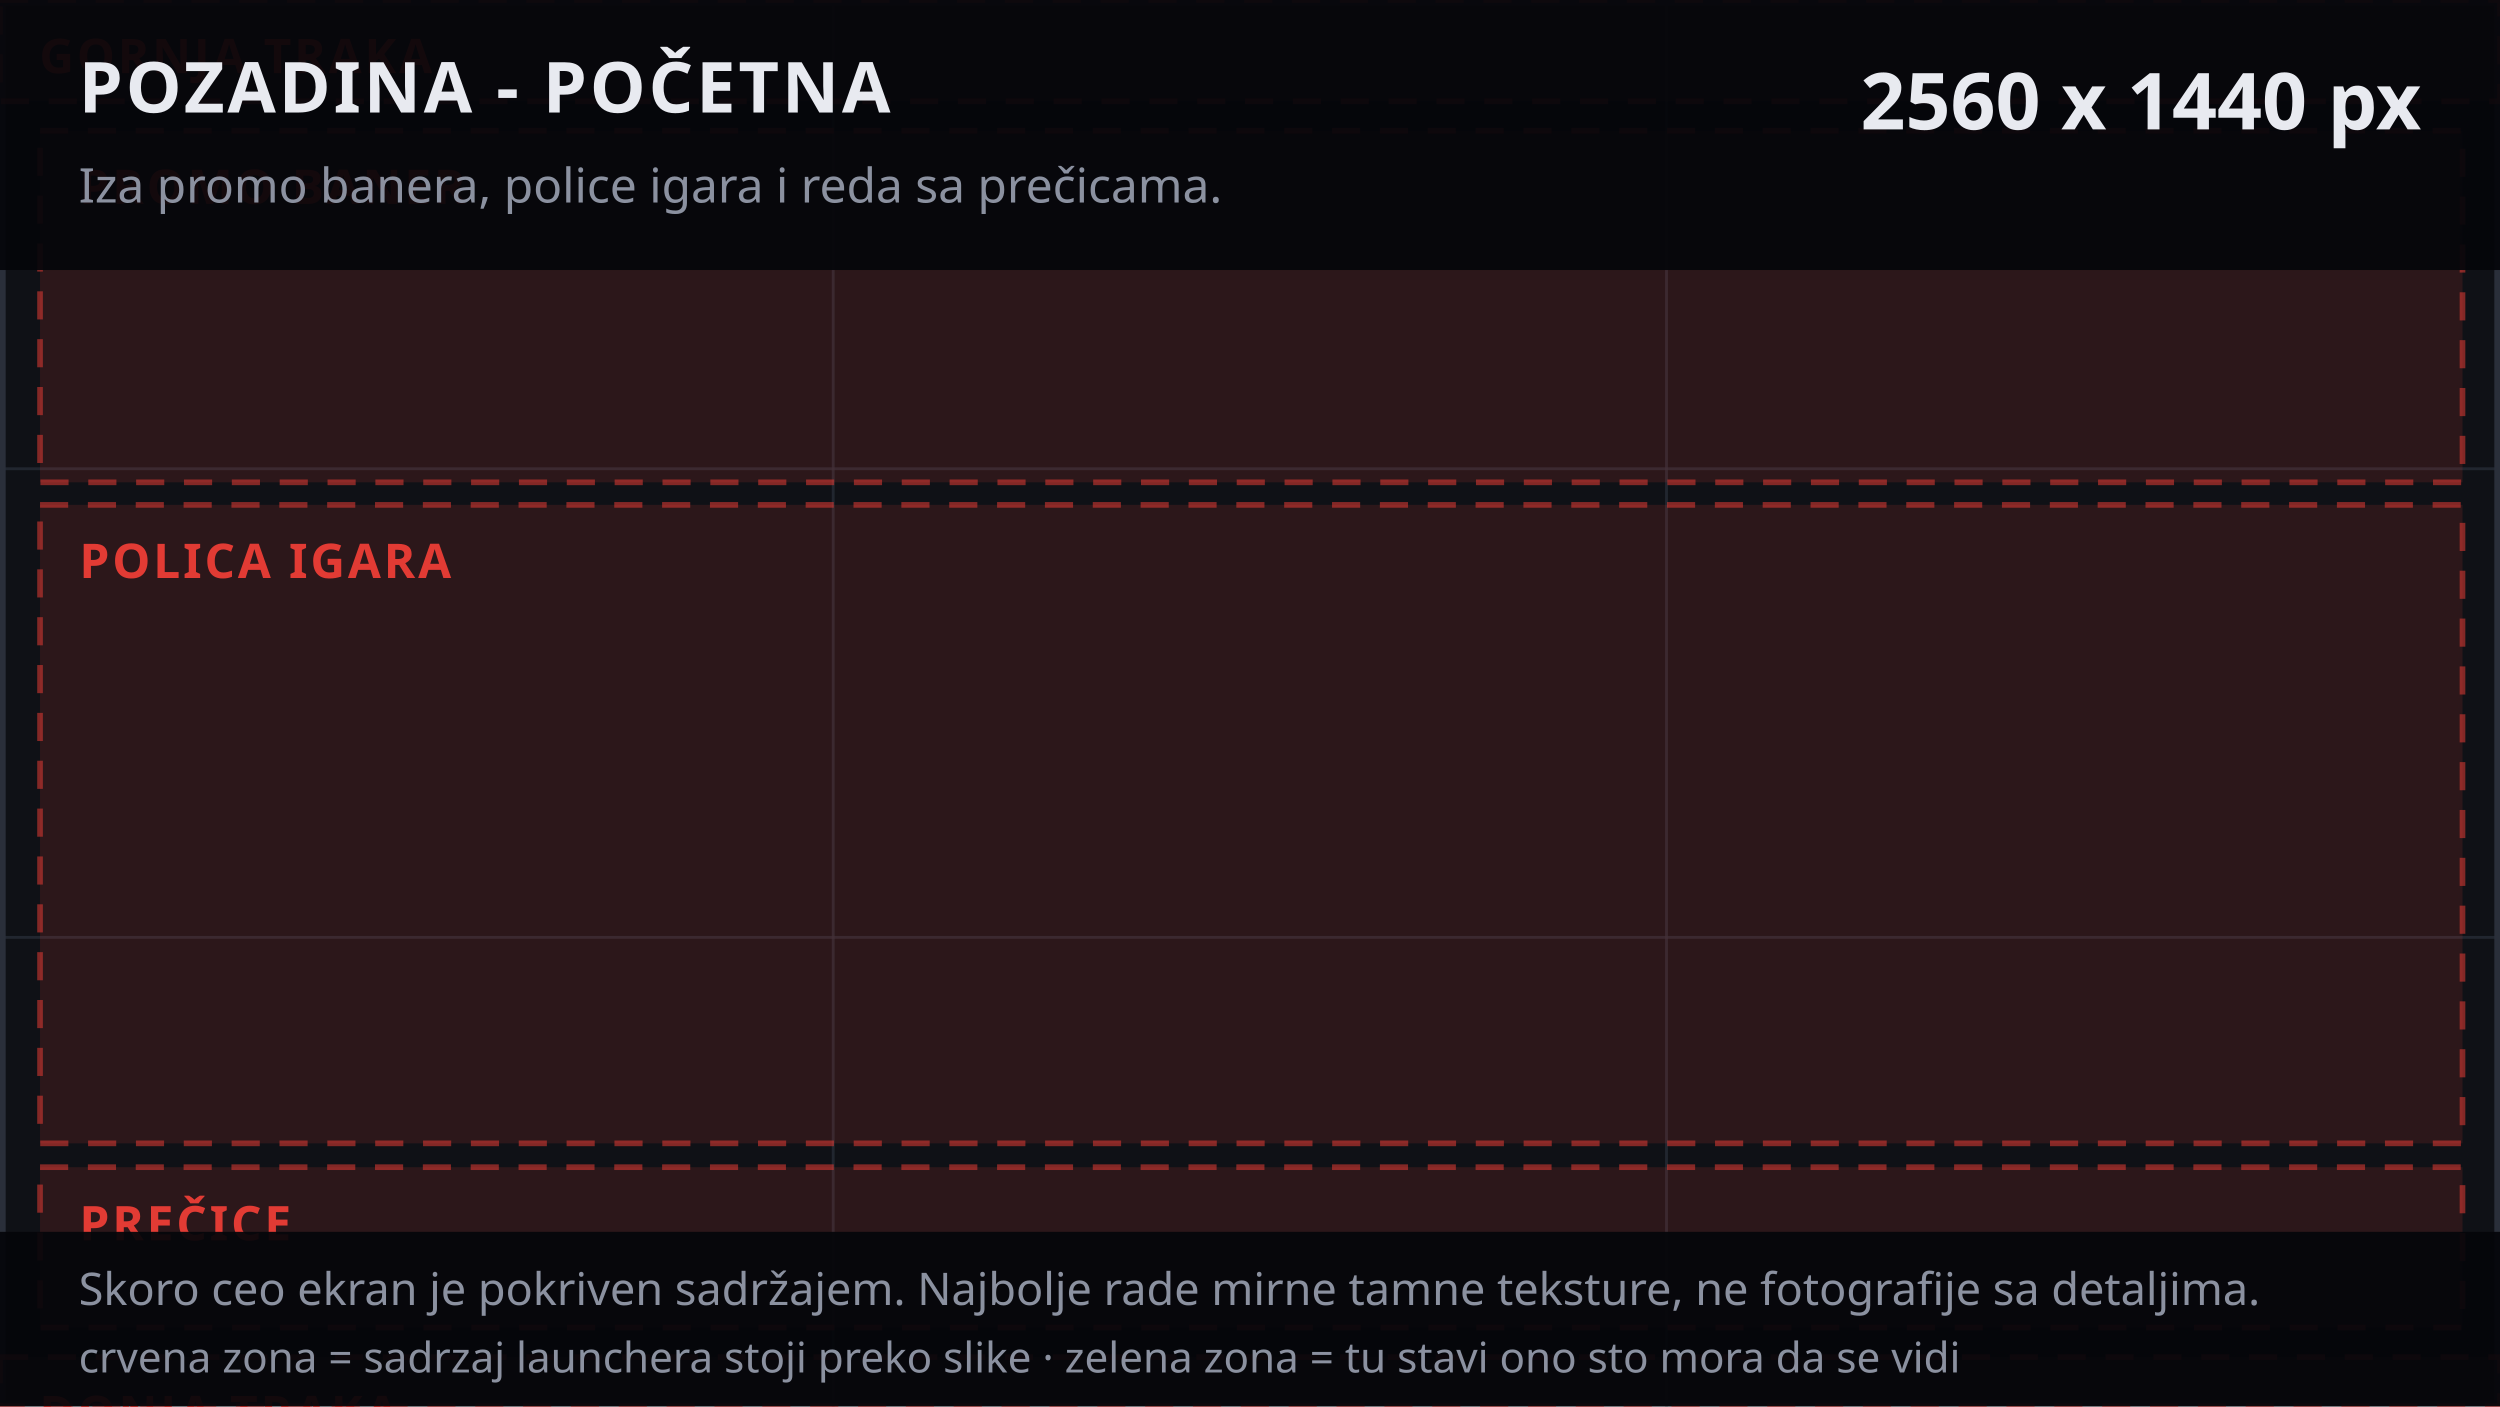
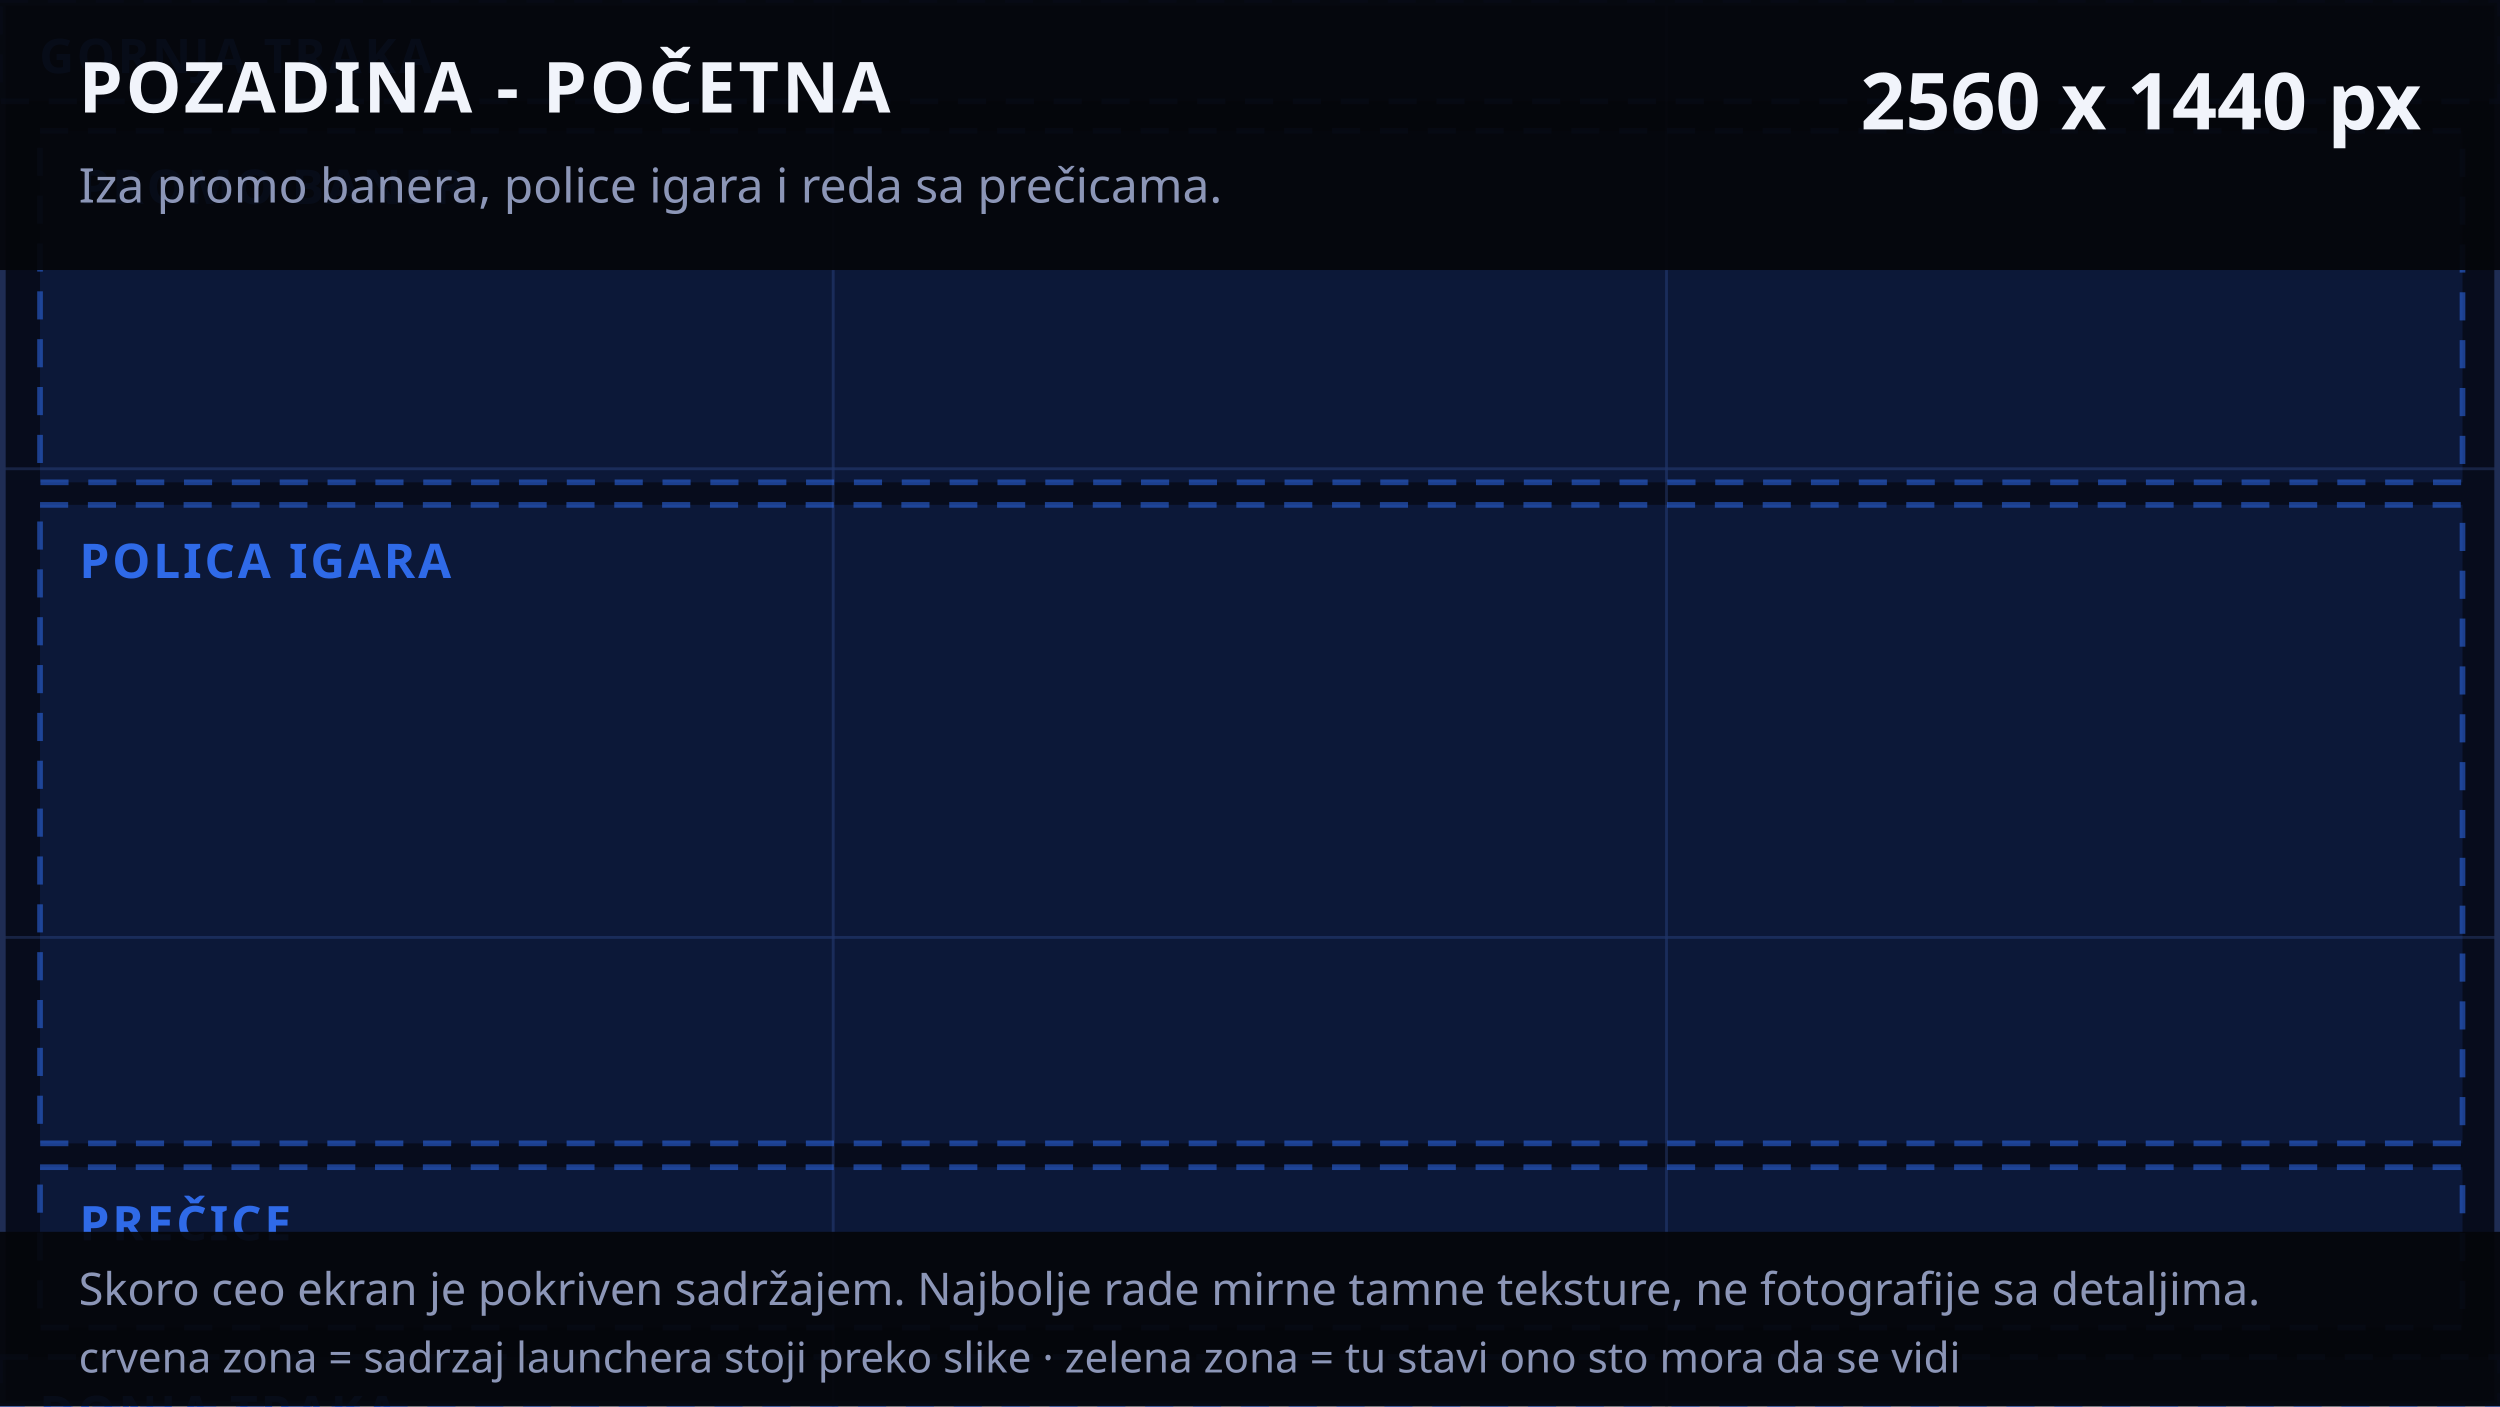
<svg xmlns="http://www.w3.org/2000/svg" width="2560" height="1440" viewBox="0 0 2560 1440">
-   <rect width="2560" height="1440" fill="#0f1116" />
-   <line x1="853.2" y1="0" x2="853.2" y2="1440" stroke="#2a2f3a" stroke-width="2.9" stroke-opacity="0.7" />
-   <line x1="0" y1="480" x2="2560" y2="480" stroke="#2a2f3a" stroke-width="2.9" stroke-opacity="0.7" />
-   <line x1="1706.5" y1="0" x2="1706.5" y2="1440" stroke="#2a2f3a" stroke-width="2.9" stroke-opacity="0.7" />
-   <line x1="0" y1="959.9" x2="2560" y2="959.9" stroke="#2a2f3a" stroke-width="2.9" stroke-opacity="0.7" />
-   <rect x="2.9" y="2.9" width="2554.2" height="1434.2" fill="none" stroke="#2a2f3a" stroke-width="5.8" />
+   <rect width="2560" height="1440" fill="#070c1c" />
+   <line x1="853.2" y1="0" x2="853.2" y2="1440" stroke="#1f2d54" stroke-width="2.9" stroke-opacity="0.7" />
+   <line x1="0" y1="480" x2="2560" y2="480" stroke="#1f2d54" stroke-width="2.9" stroke-opacity="0.7" />
+   <line x1="1706.5" y1="0" x2="1706.5" y2="1440" stroke="#1f2d54" stroke-width="2.9" stroke-opacity="0.7" />
+   <line x1="0" y1="959.9" x2="2560" y2="959.9" stroke="#1f2d54" stroke-width="2.9" stroke-opacity="0.7" />
+   <rect x="2.9" y="2.9" width="2554.2" height="1434.2" fill="none" stroke="#1f2d54" stroke-width="5.8" />
  <g>
-     <rect x="0" y="0" width="2560" height="103.7" fill="#e23b34" fill-opacity="0.14" stroke="#e23b34" stroke-opacity="0.55" stroke-width="5.8" stroke-dasharray="28.8 20.2" />
-     <text x="40.3" y="74.9" fill="#e23b34" font-family="Segoe UI, sans-serif" font-size="49" font-weight="700" letter-spacing="2.9">GORNJA TRAKA</text>
+     <rect x="0" y="0" width="2560" height="103.7" fill="#2f6ae8" fill-opacity="0.14" stroke="#2f6ae8" stroke-opacity="0.55" stroke-width="5.8" stroke-dasharray="28.8 20.2" />
+     <text x="40.3" y="74.9" fill="#2f6ae8" font-family="Segoe UI, sans-serif" font-size="49" font-weight="700" letter-spacing="2.9">GORNJA TRAKA</text>
  </g>
  <g>
-     <rect x="41" y="133.9" width="2480.6" height="360" fill="#e23b34" fill-opacity="0.14" stroke="#e23b34" stroke-opacity="0.55" stroke-width="5.8" stroke-dasharray="28.8 20.2" />
-     <text x="81.3" y="208.8" fill="#e23b34" font-family="Segoe UI, sans-serif" font-size="49" font-weight="700" letter-spacing="2.9">PROMO BANER</text>
+     <rect x="41" y="133.9" width="2480.6" height="360" fill="#2f6ae8" fill-opacity="0.14" stroke="#2f6ae8" stroke-opacity="0.55" stroke-width="5.8" stroke-dasharray="28.8 20.2" />
+     <text x="81.3" y="208.8" fill="#2f6ae8" font-family="Segoe UI, sans-serif" font-size="49" font-weight="700" letter-spacing="2.9">PROMO BANER</text>
  </g>
  <g>
-     <rect x="41" y="517" width="2480.6" height="653.8" fill="#e23b34" fill-opacity="0.14" stroke="#e23b34" stroke-opacity="0.55" stroke-width="5.8" stroke-dasharray="28.8 20.2" />
-     <text x="81.3" y="591.9" fill="#e23b34" font-family="Segoe UI, sans-serif" font-size="49" font-weight="700" letter-spacing="2.9">POLICA IGARA</text>
+     <rect x="41" y="517" width="2480.6" height="653.8" fill="#2f6ae8" fill-opacity="0.14" stroke="#2f6ae8" stroke-opacity="0.55" stroke-width="5.8" stroke-dasharray="28.8 20.2" />
+     <text x="81.3" y="591.9" fill="#2f6ae8" font-family="Segoe UI, sans-serif" font-size="49" font-weight="700" letter-spacing="2.9">POLICA IGARA</text>
  </g>
  <g>
-     <rect x="41" y="1195.2" width="2480.6" height="164.2" fill="#e23b34" fill-opacity="0.14" stroke="#e23b34" stroke-opacity="0.55" stroke-width="5.8" stroke-dasharray="28.8 20.2" />
-     <text x="81.3" y="1270.1" fill="#e23b34" font-family="Segoe UI, sans-serif" font-size="49" font-weight="700" letter-spacing="2.9">PREČICE</text>
+     <rect x="41" y="1195.2" width="2480.6" height="164.2" fill="#2f6ae8" fill-opacity="0.14" stroke="#2f6ae8" stroke-opacity="0.55" stroke-width="5.8" stroke-dasharray="28.8 20.2" />
+     <text x="81.3" y="1270.1" fill="#2f6ae8" font-family="Segoe UI, sans-serif" font-size="49" font-weight="700" letter-spacing="2.9">PREČICE</text>
  </g>
  <g>
-     <rect x="0" y="1389.6" width="2560" height="50.4" fill="#e23b34" fill-opacity="0.14" stroke="#e23b34" stroke-opacity="0.55" stroke-width="5.8" stroke-dasharray="28.8 20.2" />
-     <text x="40.3" y="1464.5" fill="#e23b34" font-family="Segoe UI, sans-serif" font-size="49" font-weight="700" letter-spacing="2.9">DONJA TRAKA</text>
+     <rect x="0" y="1389.6" width="2560" height="50.4" fill="#2f6ae8" fill-opacity="0.14" stroke="#2f6ae8" stroke-opacity="0.55" stroke-width="5.8" stroke-dasharray="28.8 20.2" />
+     <text x="40.3" y="1464.5" fill="#2f6ae8" font-family="Segoe UI, sans-serif" font-size="49" font-weight="700" letter-spacing="2.9">DONJA TRAKA</text>
  </g>
  <g>
    <rect x="0" y="0" width="2560" height="276.5" fill="#05060a" fill-opacity="0.93" />
-     <text x="80.6" y="115.2" fill="#e8eaf0" font-family="Segoe UI, sans-serif" font-size="72" font-weight="800" letter-spacing="2.9">POZADINA - POČETNA</text>
-     <text x="80.6" y="207.4" fill="#8b91a0" font-family="Segoe UI, sans-serif" font-size="49">Iza promo banera, police igara i reda sa prečicama.</text>
-     <text x="2479.4" y="132.5" fill="#e8eaf0" text-anchor="end" font-family="Segoe UI, sans-serif" font-size="80.6" font-weight="800">2560 x 1440 px</text>
+     <text x="80.6" y="115.2" fill="#f1f4fb" font-family="Segoe UI, sans-serif" font-size="72" font-weight="800" letter-spacing="2.9">POZADINA - POČETNA</text>
+     <text x="80.6" y="207.4" fill="#8c96b7" font-family="Segoe UI, sans-serif" font-size="49">Iza promo banera, police igara i reda sa prečicama.</text>
+     <text x="2479.4" y="132.5" fill="#f1f4fb" text-anchor="end" font-family="Segoe UI, sans-serif" font-size="80.6" font-weight="800">2560 x 1440 px</text>
    <rect x="0" y="1261.4" width="2560" height="178.6" fill="#05060a" fill-opacity="0.93" />
-     <text x="80.6" y="1336.3" fill="#8b91a0" font-family="Segoe UI, sans-serif" font-size="46.1">Skoro ceo ekran je pokriven sadržajem. Najbolje rade mirne tamne teksture, ne fotografije sa detaljima.</text>
-     <text x="80.6" y="1405.4" fill="#8b91a0" font-family="Segoe UI, sans-serif" font-size="43.2">crvena zona = sadrzaj launchera stoji preko slike   ·   zelena zona = tu stavi ono sto mora da se vidi</text>
+     <text x="80.6" y="1336.3" fill="#8c96b7" font-family="Segoe UI, sans-serif" font-size="46.1">Skoro ceo ekran je pokriven sadržajem. Najbolje rade mirne tamne teksture, ne fotografije sa detaljima.</text>
+     <text x="80.6" y="1405.4" fill="#8c96b7" font-family="Segoe UI, sans-serif" font-size="43.2">crvena zona = sadrzaj launchera stoji preko slike   ·   zelena zona = tu stavi ono sto mora da se vidi</text>
  </g>
</svg>
